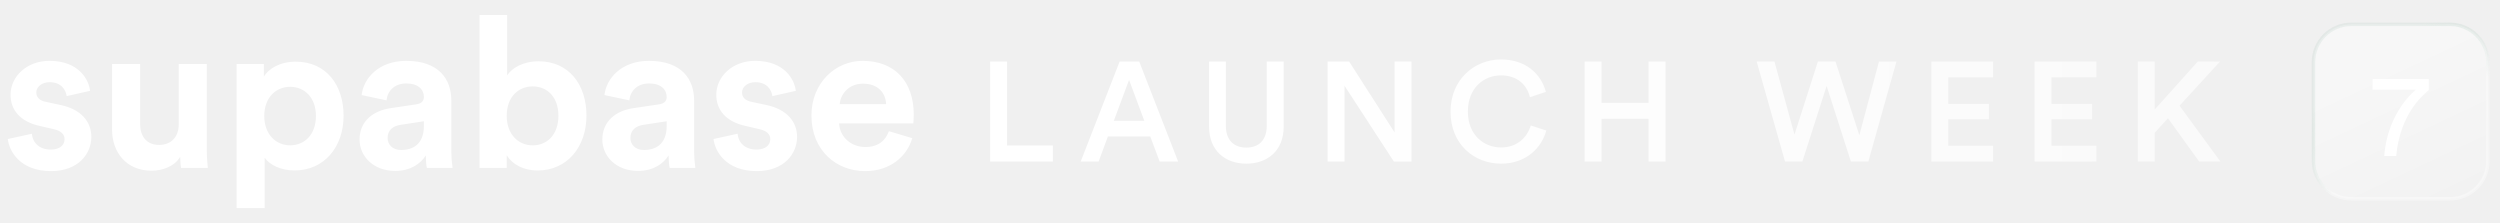
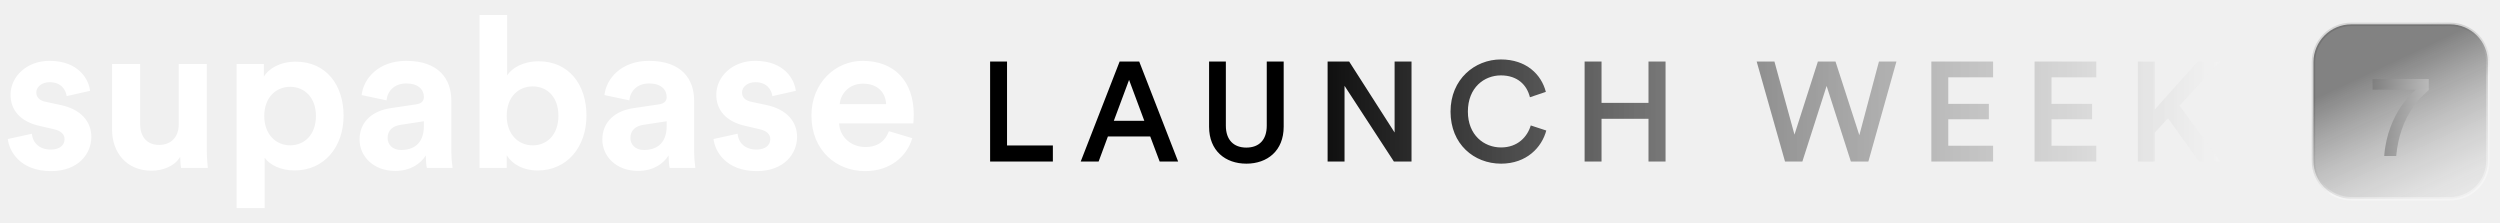
<svg xmlns="http://www.w3.org/2000/svg" width="225" height="20" fill="none">
  <path fill="#fff" d="M.703 12.51c.114 1.066 1.082 2.89 3.892 2.89 2.45 0 3.626-1.558 3.626-3.08 0-1.368-.93-2.49-2.772-2.87L4.12 9.165c-.512-.095-.854-.38-.854-.837 0-.532.532-.931 1.196-.931C5.525 7.397 5.924 8.1 6 8.65l2.107-.475c-.113-1.007-1.006-2.7-3.664-2.7C2.431 5.477.95 6.865.95 8.538c0 1.312.816 2.396 2.62 2.795l1.234.285c.721.152 1.006.495 1.006.913 0 .494-.399.931-1.234.931-1.101 0-1.652-.684-1.709-1.425l-2.164.475ZM16.294 15.115h2.412c-.039-.323-.096-.97-.096-1.692V5.762h-2.525v5.437c0 1.084-.645 1.844-1.765 1.844-1.177 0-1.709-.836-1.709-1.882v-5.4h-2.525v5.913c0 2.035 1.29 3.689 3.55 3.689.987 0 2.07-.38 2.582-1.255 0 .38.038.817.076 1.007ZM23.822 18.726V14.2c.455.627 1.405 1.14 2.696 1.14 2.639 0 4.404-2.09 4.404-4.923 0-2.776-1.576-4.867-4.31-4.867-1.404 0-2.448.627-2.866 1.35V5.76h-2.45v12.966h2.526Zm4.613-8.29c0 1.674-1.025 2.643-2.316 2.643-1.29 0-2.335-.988-2.335-2.642s1.044-2.624 2.335-2.624 2.316.97 2.316 2.624ZM32.36 12.568c0 1.464 1.214 2.814 3.208 2.814 1.386 0 2.278-.647 2.753-1.388 0 .36.038.874.095 1.121h2.316a10.47 10.47 0 0 1-.114-1.482V9.032c0-1.882-1.101-3.555-4.063-3.555-2.506 0-3.854 1.616-4.006 3.08l2.24.475c.076-.818.684-1.521 1.785-1.521 1.063 0 1.576.551 1.576 1.217 0 .323-.17.589-.703.665l-2.297.342c-1.556.228-2.79 1.16-2.79 2.833Zm3.74.931c-.817 0-1.216-.532-1.216-1.083 0-.723.513-1.084 1.158-1.179l2.108-.323v.418c0 1.654-.987 2.167-2.05 2.167ZM45.605 15.116v-1.14c.494.798 1.481 1.368 2.772 1.368 2.658 0 4.405-2.11 4.405-4.943 0-2.776-1.576-4.886-4.31-4.886-1.386 0-2.411.608-2.829 1.274V1.352h-2.487v13.764h2.45Zm4.652-4.696c0 1.711-1.026 2.662-2.317 2.662-1.271 0-2.335-.97-2.335-2.662 0-1.711 1.064-2.643 2.335-2.643 1.291 0 2.317.932 2.317 2.643ZM54.21 12.568c0 1.464 1.216 2.814 3.21 2.814 1.385 0 2.278-.647 2.752-1.388 0 .36.038.874.095 1.121h2.316a10.547 10.547 0 0 1-.113-1.482V9.032c0-1.882-1.102-3.555-4.063-3.555-2.506 0-3.854 1.616-4.006 3.08l2.24.475c.076-.818.684-1.521 1.784-1.521 1.064 0 1.576.551 1.576 1.217 0 .323-.17.589-.702.665l-2.297.342c-1.557.228-2.791 1.16-2.791 2.833Zm3.741.931c-.816 0-1.215-.532-1.215-1.083 0-.723.512-1.084 1.158-1.179l2.107-.323v.418c0 1.654-.987 2.167-2.05 2.167ZM64.219 12.51c.113 1.066 1.082 2.89 3.892 2.89 2.449 0 3.626-1.558 3.626-3.08 0-1.368-.93-2.49-2.772-2.87l-1.33-.285c-.512-.095-.853-.38-.853-.837 0-.532.531-.931 1.196-.931 1.063 0 1.462.703 1.538 1.254l2.107-.475c-.114-1.007-1.006-2.7-3.664-2.7-2.013 0-3.493 1.388-3.493 3.061 0 1.312.816 2.396 2.62 2.795l1.234.285c.721.152 1.006.495 1.006.913 0 .494-.399.931-1.234.931-1.102 0-1.652-.684-1.709-1.425l-2.164.475ZM75.575 9.374c.057-.856.779-1.844 2.089-1.844 1.442 0 2.05.912 2.088 1.844h-4.177ZM80 11.807c-.304.837-.95 1.426-2.126 1.426-1.254 0-2.298-.893-2.354-2.129H82.2c0-.038.038-.418.038-.78 0-3.003-1.727-4.847-4.613-4.847-2.392 0-4.595 1.939-4.595 4.923 0 3.156 2.26 5 4.823 5 2.297 0 3.778-1.35 4.252-2.965L80 11.807Z" />
  <path fill="url(#a)" d="M94.758 14.54v-1.448h-4.125V5.541H89.11v8.998h5.648Zm9.612 0h1.663l-3.503-9h-1.764l-3.503 9h1.612l.837-2.26h3.808l.85 2.26Zm-2.754-7.35 1.371 3.681h-2.742l1.371-3.68Zm10.551 7.54c1.891 0 3.364-1.155 3.364-3.326V5.541h-1.523v5.774c0 1.27-.686 1.968-1.841 1.968-1.142 0-1.84-.698-1.84-1.968V5.541h-1.51v5.863c0 2.17 1.472 3.325 3.35 3.325Zm14.87-.19v-9h-1.523v6.385l-4.087-6.384h-1.942v8.998h1.523V7.724l4.442 6.815h1.587Zm8.055.19c2.297 0 3.667-1.46 4.074-2.983l-1.397-.457c-.304 1.015-1.167 1.98-2.677 1.98-1.536 0-2.983-1.117-2.983-3.224 0-2.183 1.485-3.261 2.97-3.261 1.51 0 2.348.875 2.614 1.967l1.434-.483c-.406-1.573-1.764-2.919-4.048-2.919-2.335 0-4.531 1.765-4.531 4.696 0 2.932 2.119 4.683 4.544 4.683Zm14.808-.19v-9h-1.535v3.72h-4.227V5.54h-1.523v9h1.523v-3.846h4.227v3.845h1.535Zm17.441-2.374-2.145-6.625h-1.587l-2.106 6.574-1.803-6.574h-1.599l2.551 8.998h1.561l2.183-6.803 2.183 6.803h1.574l2.526-8.998h-1.574l-1.764 6.625Zm12.039 2.373v-1.421h-4.036v-2.386h3.655V9.348h-3.655V6.962h4.036V5.541h-5.559v8.998h5.559Zm9.291 0v-1.421h-4.036v-2.386h3.655V9.348h-3.655V6.962h4.036V5.541h-5.559v8.998h5.559Zm9.252 0h1.917l-3.681-5.026 3.642-3.972h-2.005l-3.871 4.315V5.54h-1.523v8.998h1.523V11.95l1.193-1.307 2.805 3.896Z" />
  <rect width="15.698" height="15.698" x="208.211" y="2.191" fill="url(#b)" rx="3.408" />
  <path fill="url(#c)" d="M218.589 7.11h-5.058v.962h3.903s-2.545 1.936-2.855 5.967h1.08c.332-3.668 2.289-5.41 2.93-5.924V7.11Z" />
  <rect width="15.698" height="15.698" x="208.211" y="2.191" stroke="url(#d)" stroke-width=".312" rx="3.408" />
  <defs>
    <linearGradient id="a" x1="115.513" x2="204.24" y1=".585" y2=".585" gradientUnits="userSpaceOnUse">
-       <stop stop-color="#fff" />
+       <stop stopColor="#fff" />
      <stop offset="1" stop-color="#fff" stop-opacity=".62" />
    </linearGradient>
    <linearGradient id="b" x1="212.917" x2="221.187" y1="6.67" y2="24.223" gradientUnits="userSpaceOnUse">
-       <stop stop-color="#fff" stop-opacity=".46" />
+       <stop stopColor="#fff" stop-opacity=".46" />
      <stop offset="1" stop-color="#fff" stop-opacity="0" />
    </linearGradient>
    <linearGradient id="c" x1="202.775" x2="224.812" y1="3.968" y2="6.899" gradientUnits="userSpaceOnUse">
-       <stop stop-color="#fff" />
+       <stop stopColor="#fff" />
      <stop offset="1" stop-color="#fff" />
    </linearGradient>
    <linearGradient id="d" x1="218.21" x2="222.612" y1="2.068" y2="7.898" gradientUnits="userSpaceOnUse">
-       <stop stop-color="#76A891" stop-opacity=".11" />
+       <stop stopColor="#76A891" stop-opacity=".11" />
      <stop offset="1" stop-color="#fff" stop-opacity=".35" />
    </linearGradient>
  </defs>
</svg>
